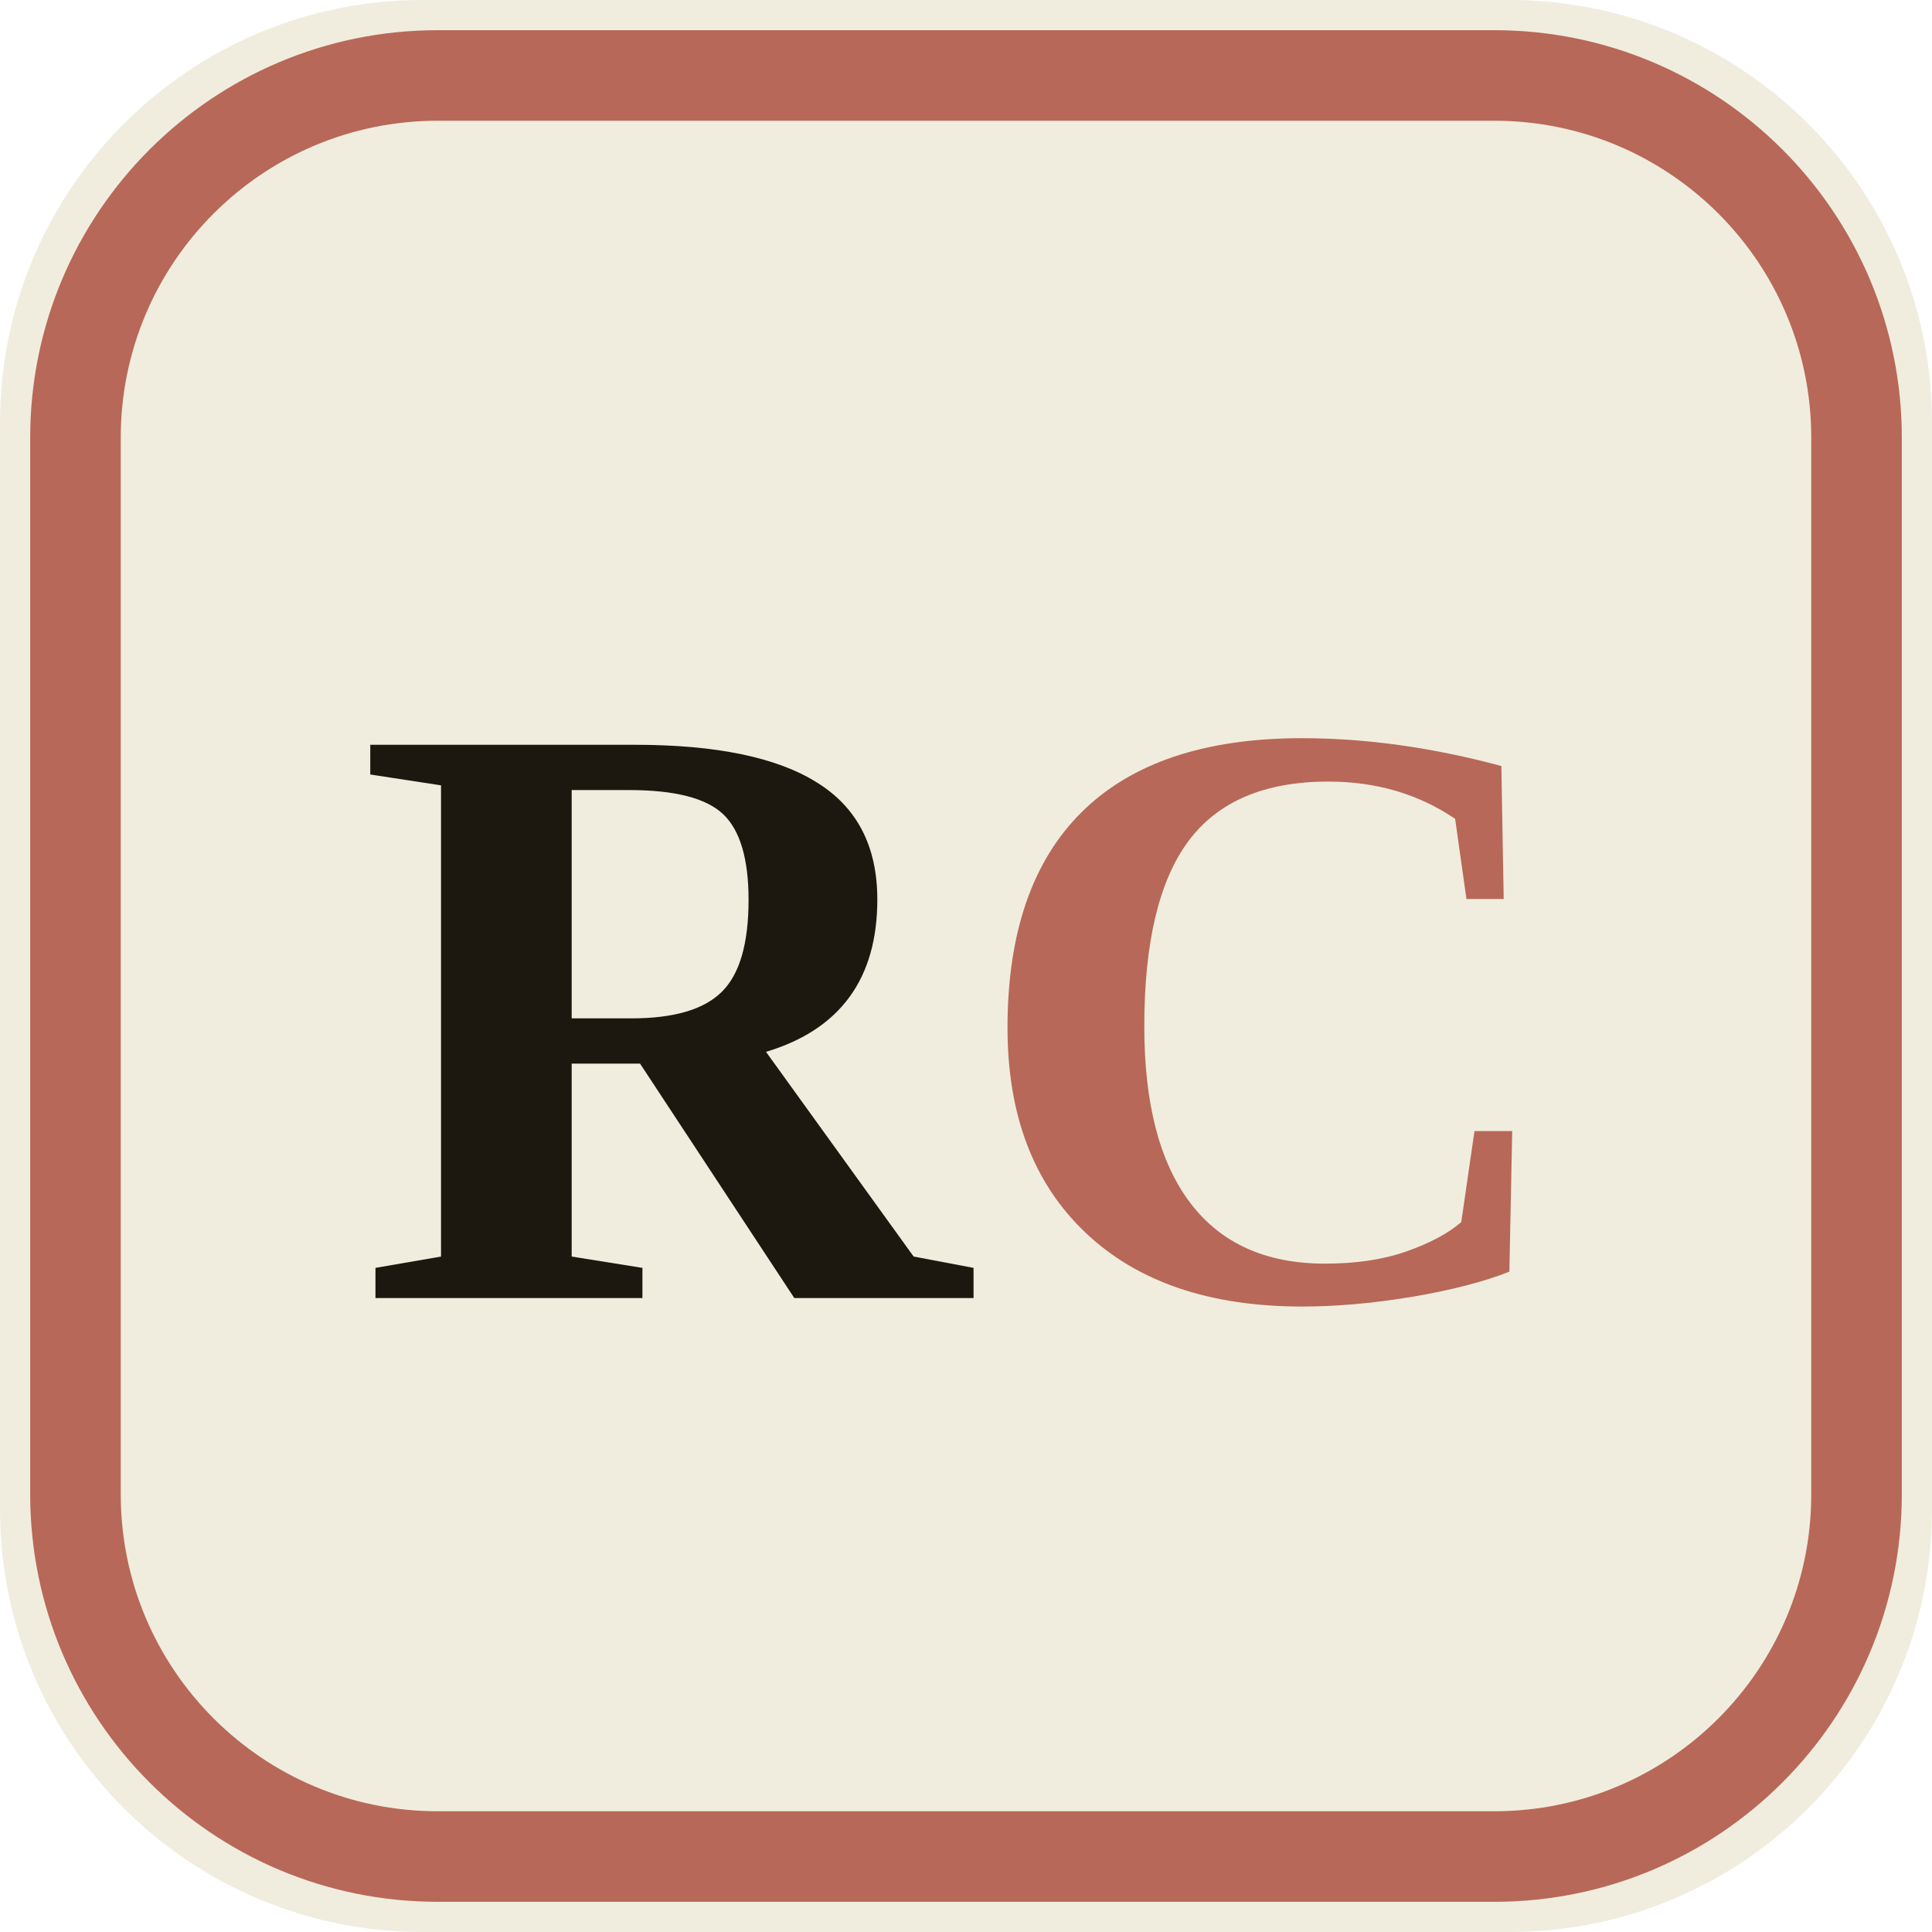
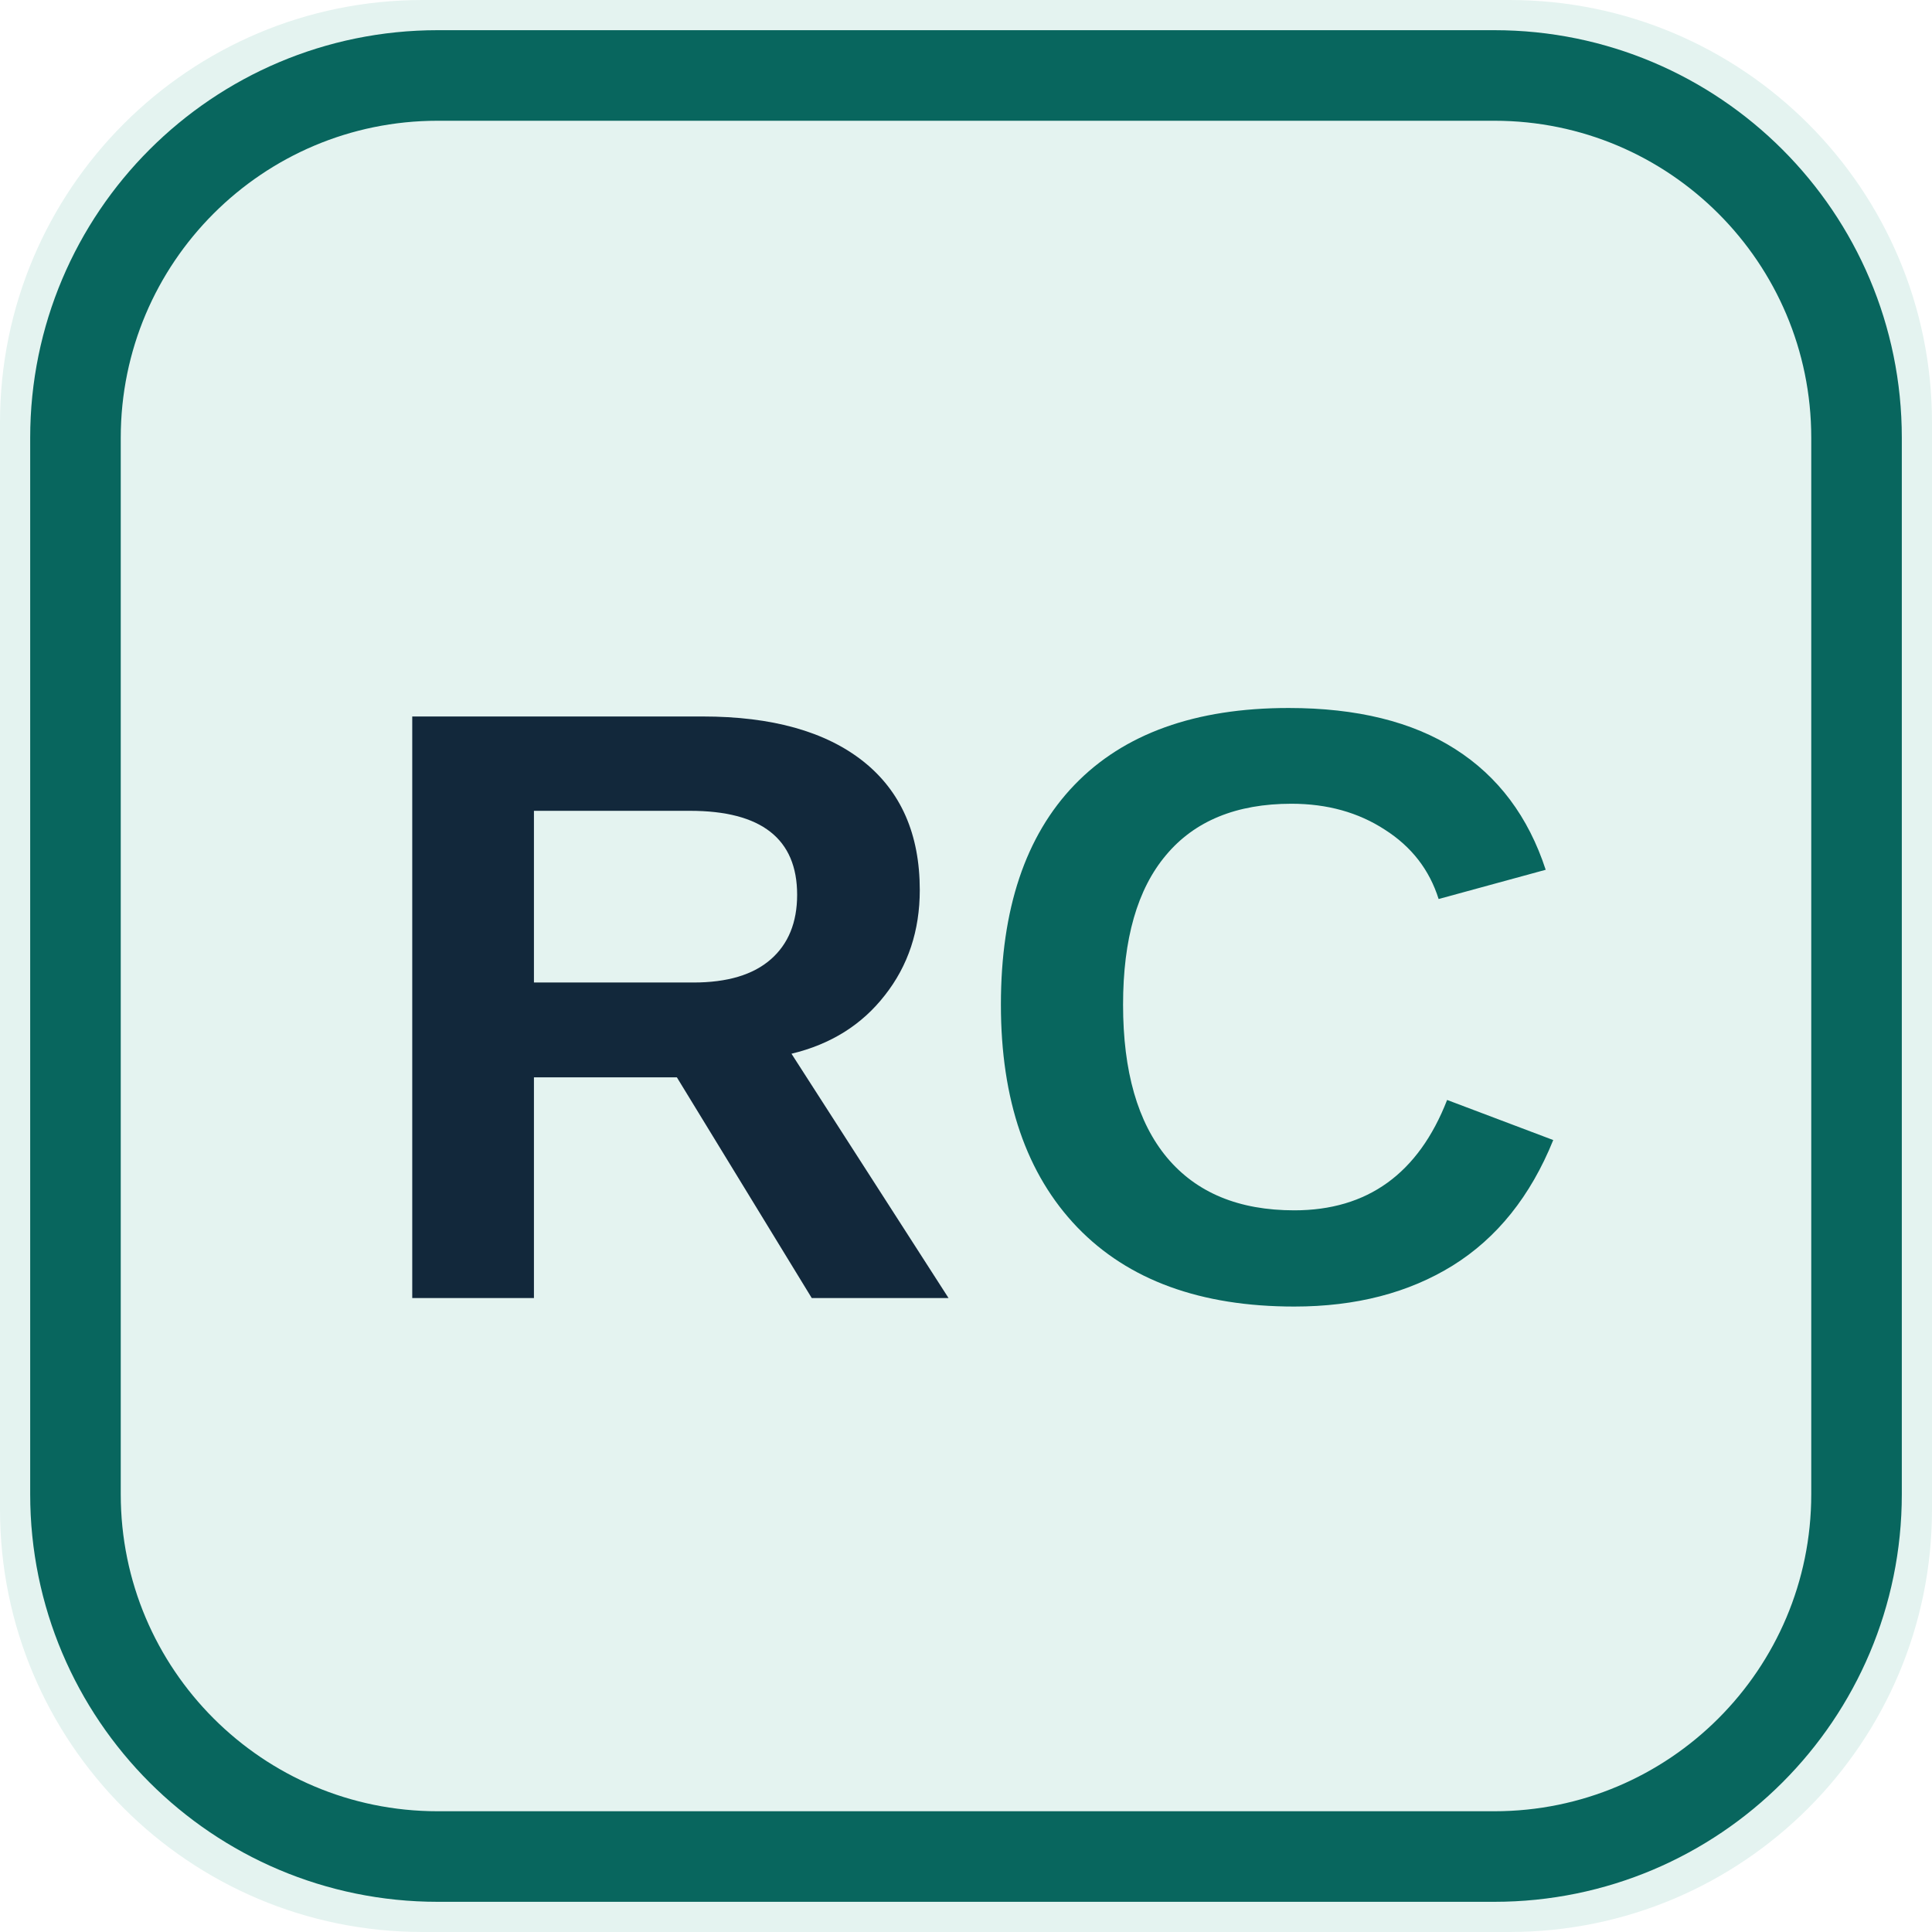
<svg xmlns="http://www.w3.org/2000/svg" viewBox="0 0 64 64">
-   <rect width="64" height="64" rx="14" fill="#f0edde" />
-   <rect x="2.5" y="2.5" width="59" height="59" rx="12" fill="none" stroke="#b86858" stroke-width="3" />
-   <text x="32" y="43" font-family="Georgia, 'Times New Roman', serif" font-size="28" font-weight="bold" text-anchor="middle" fill="#1c180f">R<tspan fill="#b86858">C</tspan>
+   <rect width="64" height="64" rx="14" fill="#e4f3f0" />
+   <rect x="2.5" y="2.5" width="59" height="59" rx="12" fill="none" stroke="#08665e" stroke-width="3" />
+   <text x="32" y="43" font-family="Arial, sans-serif" font-size="28" font-weight="bold" text-anchor="middle" fill="#12283b">R<tspan fill="#08665e">C</tspan>
  </text>
</svg>
